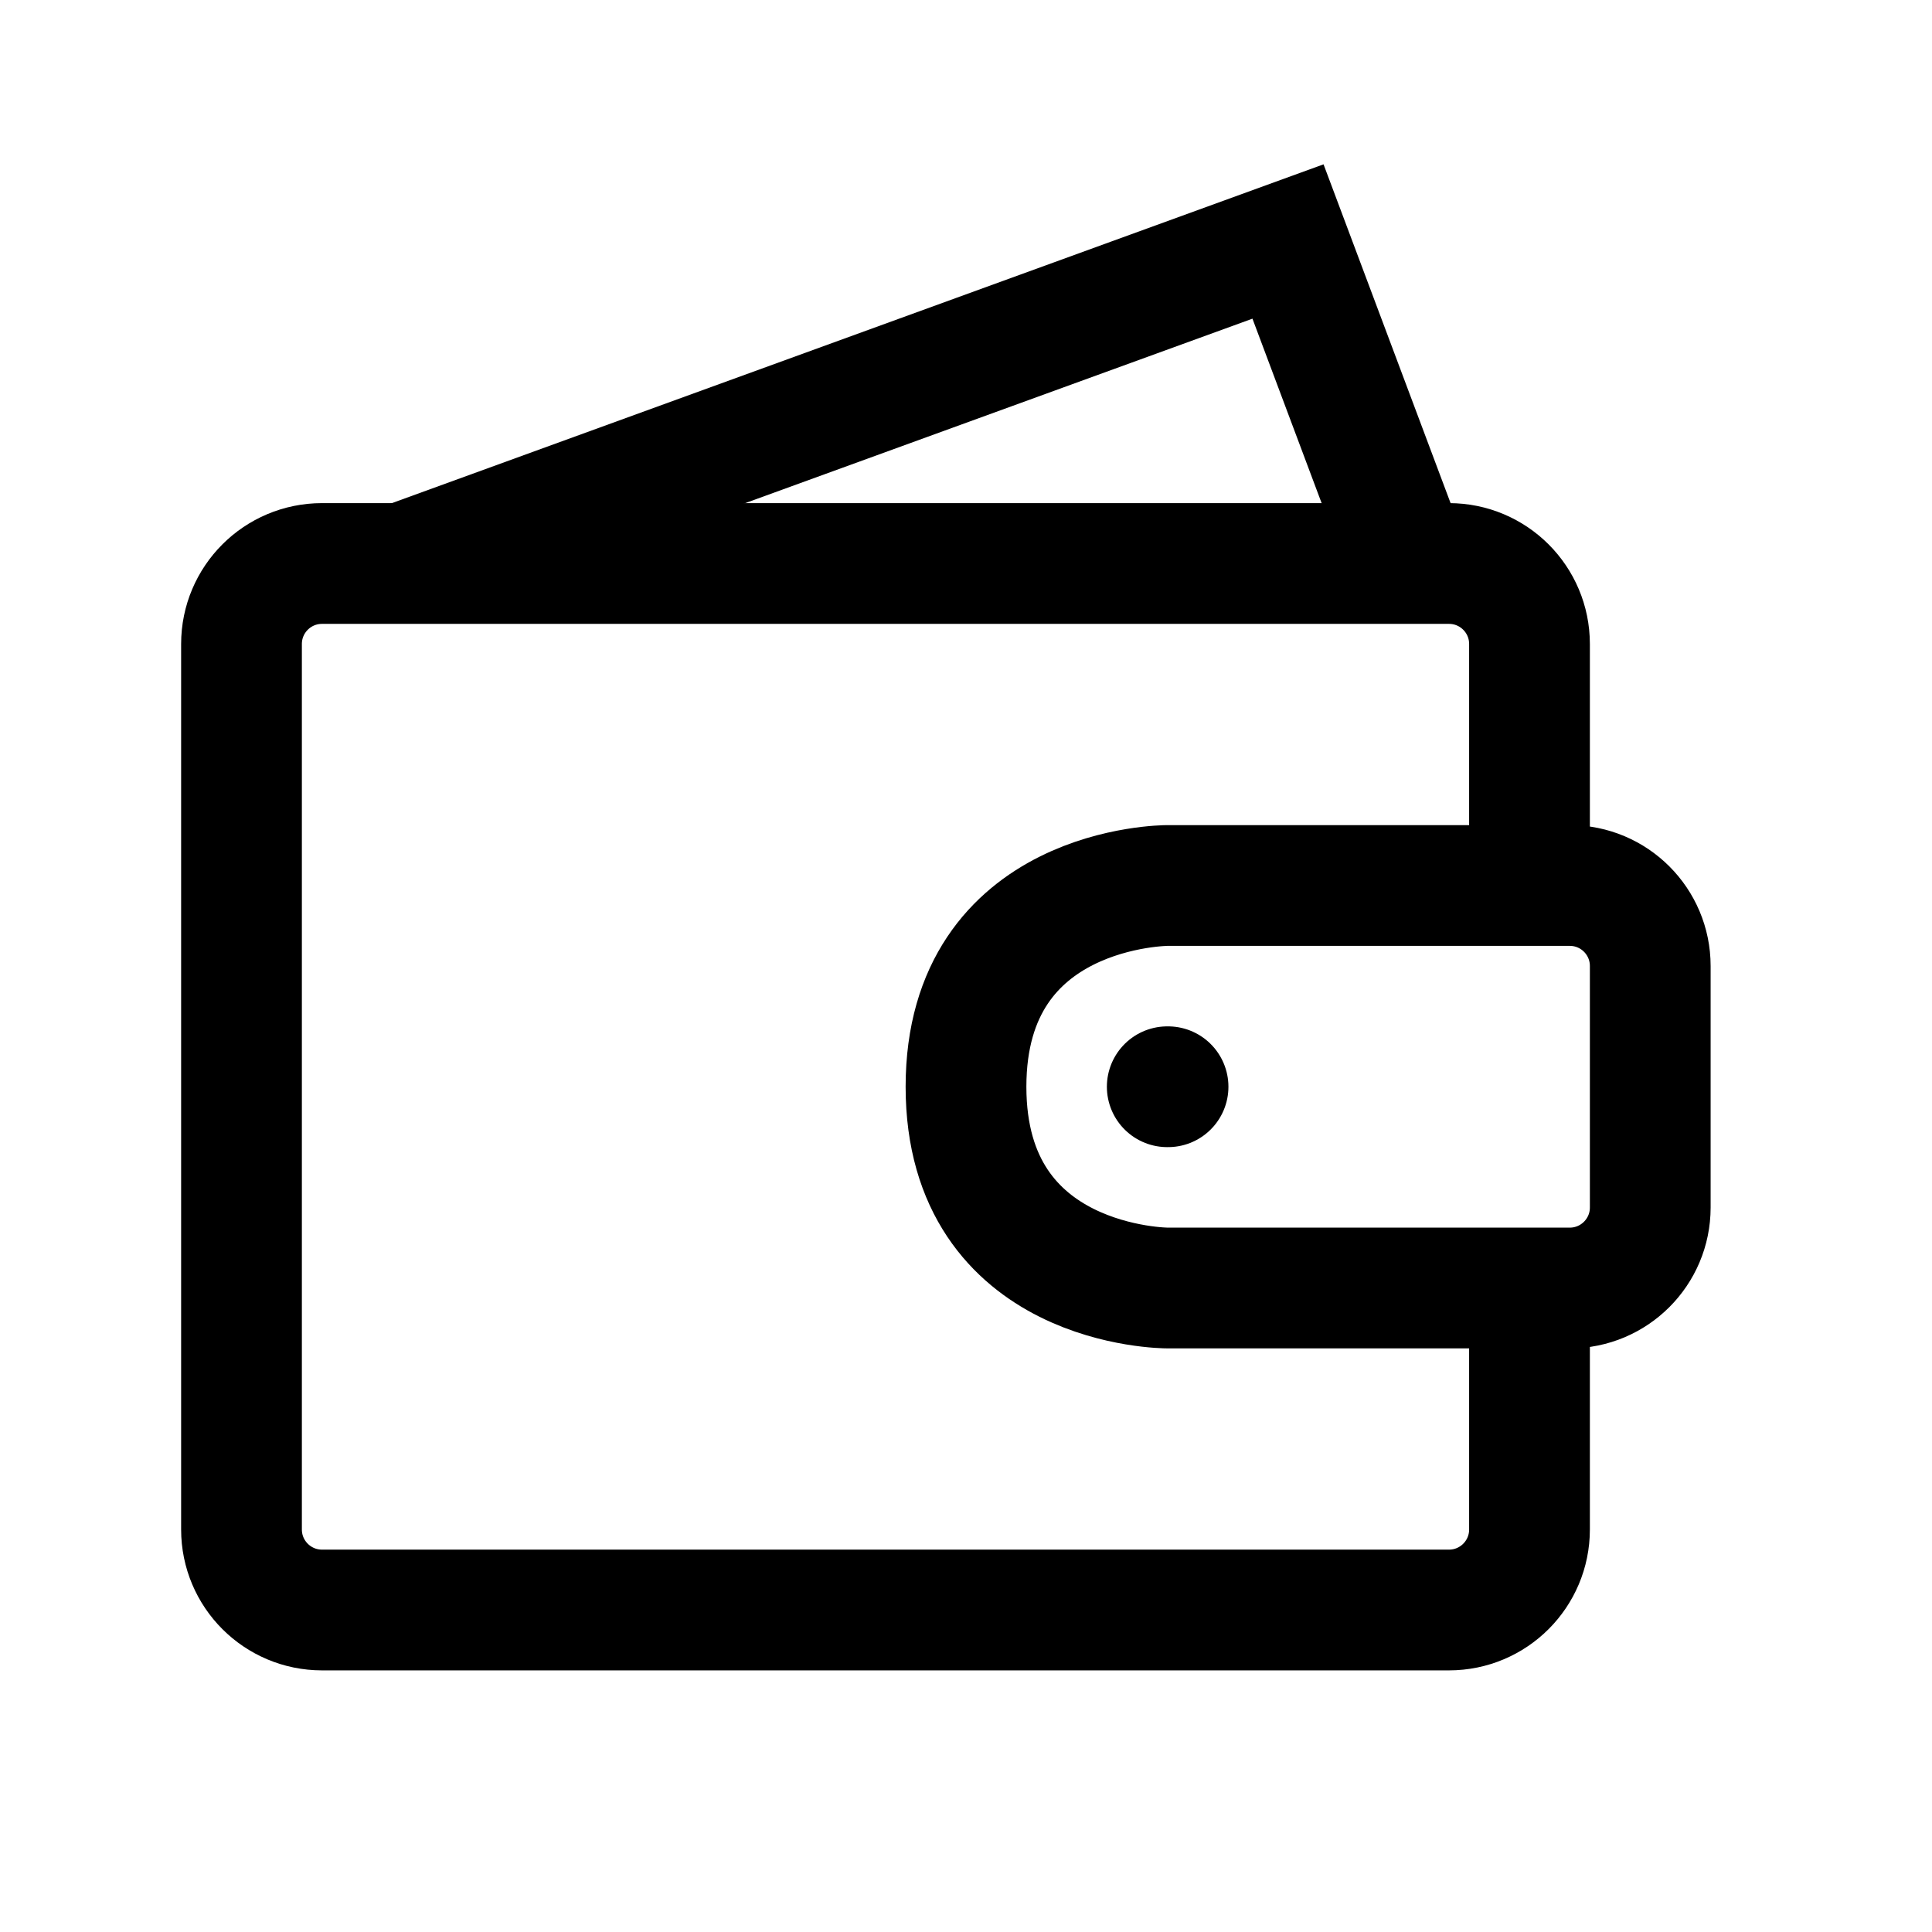
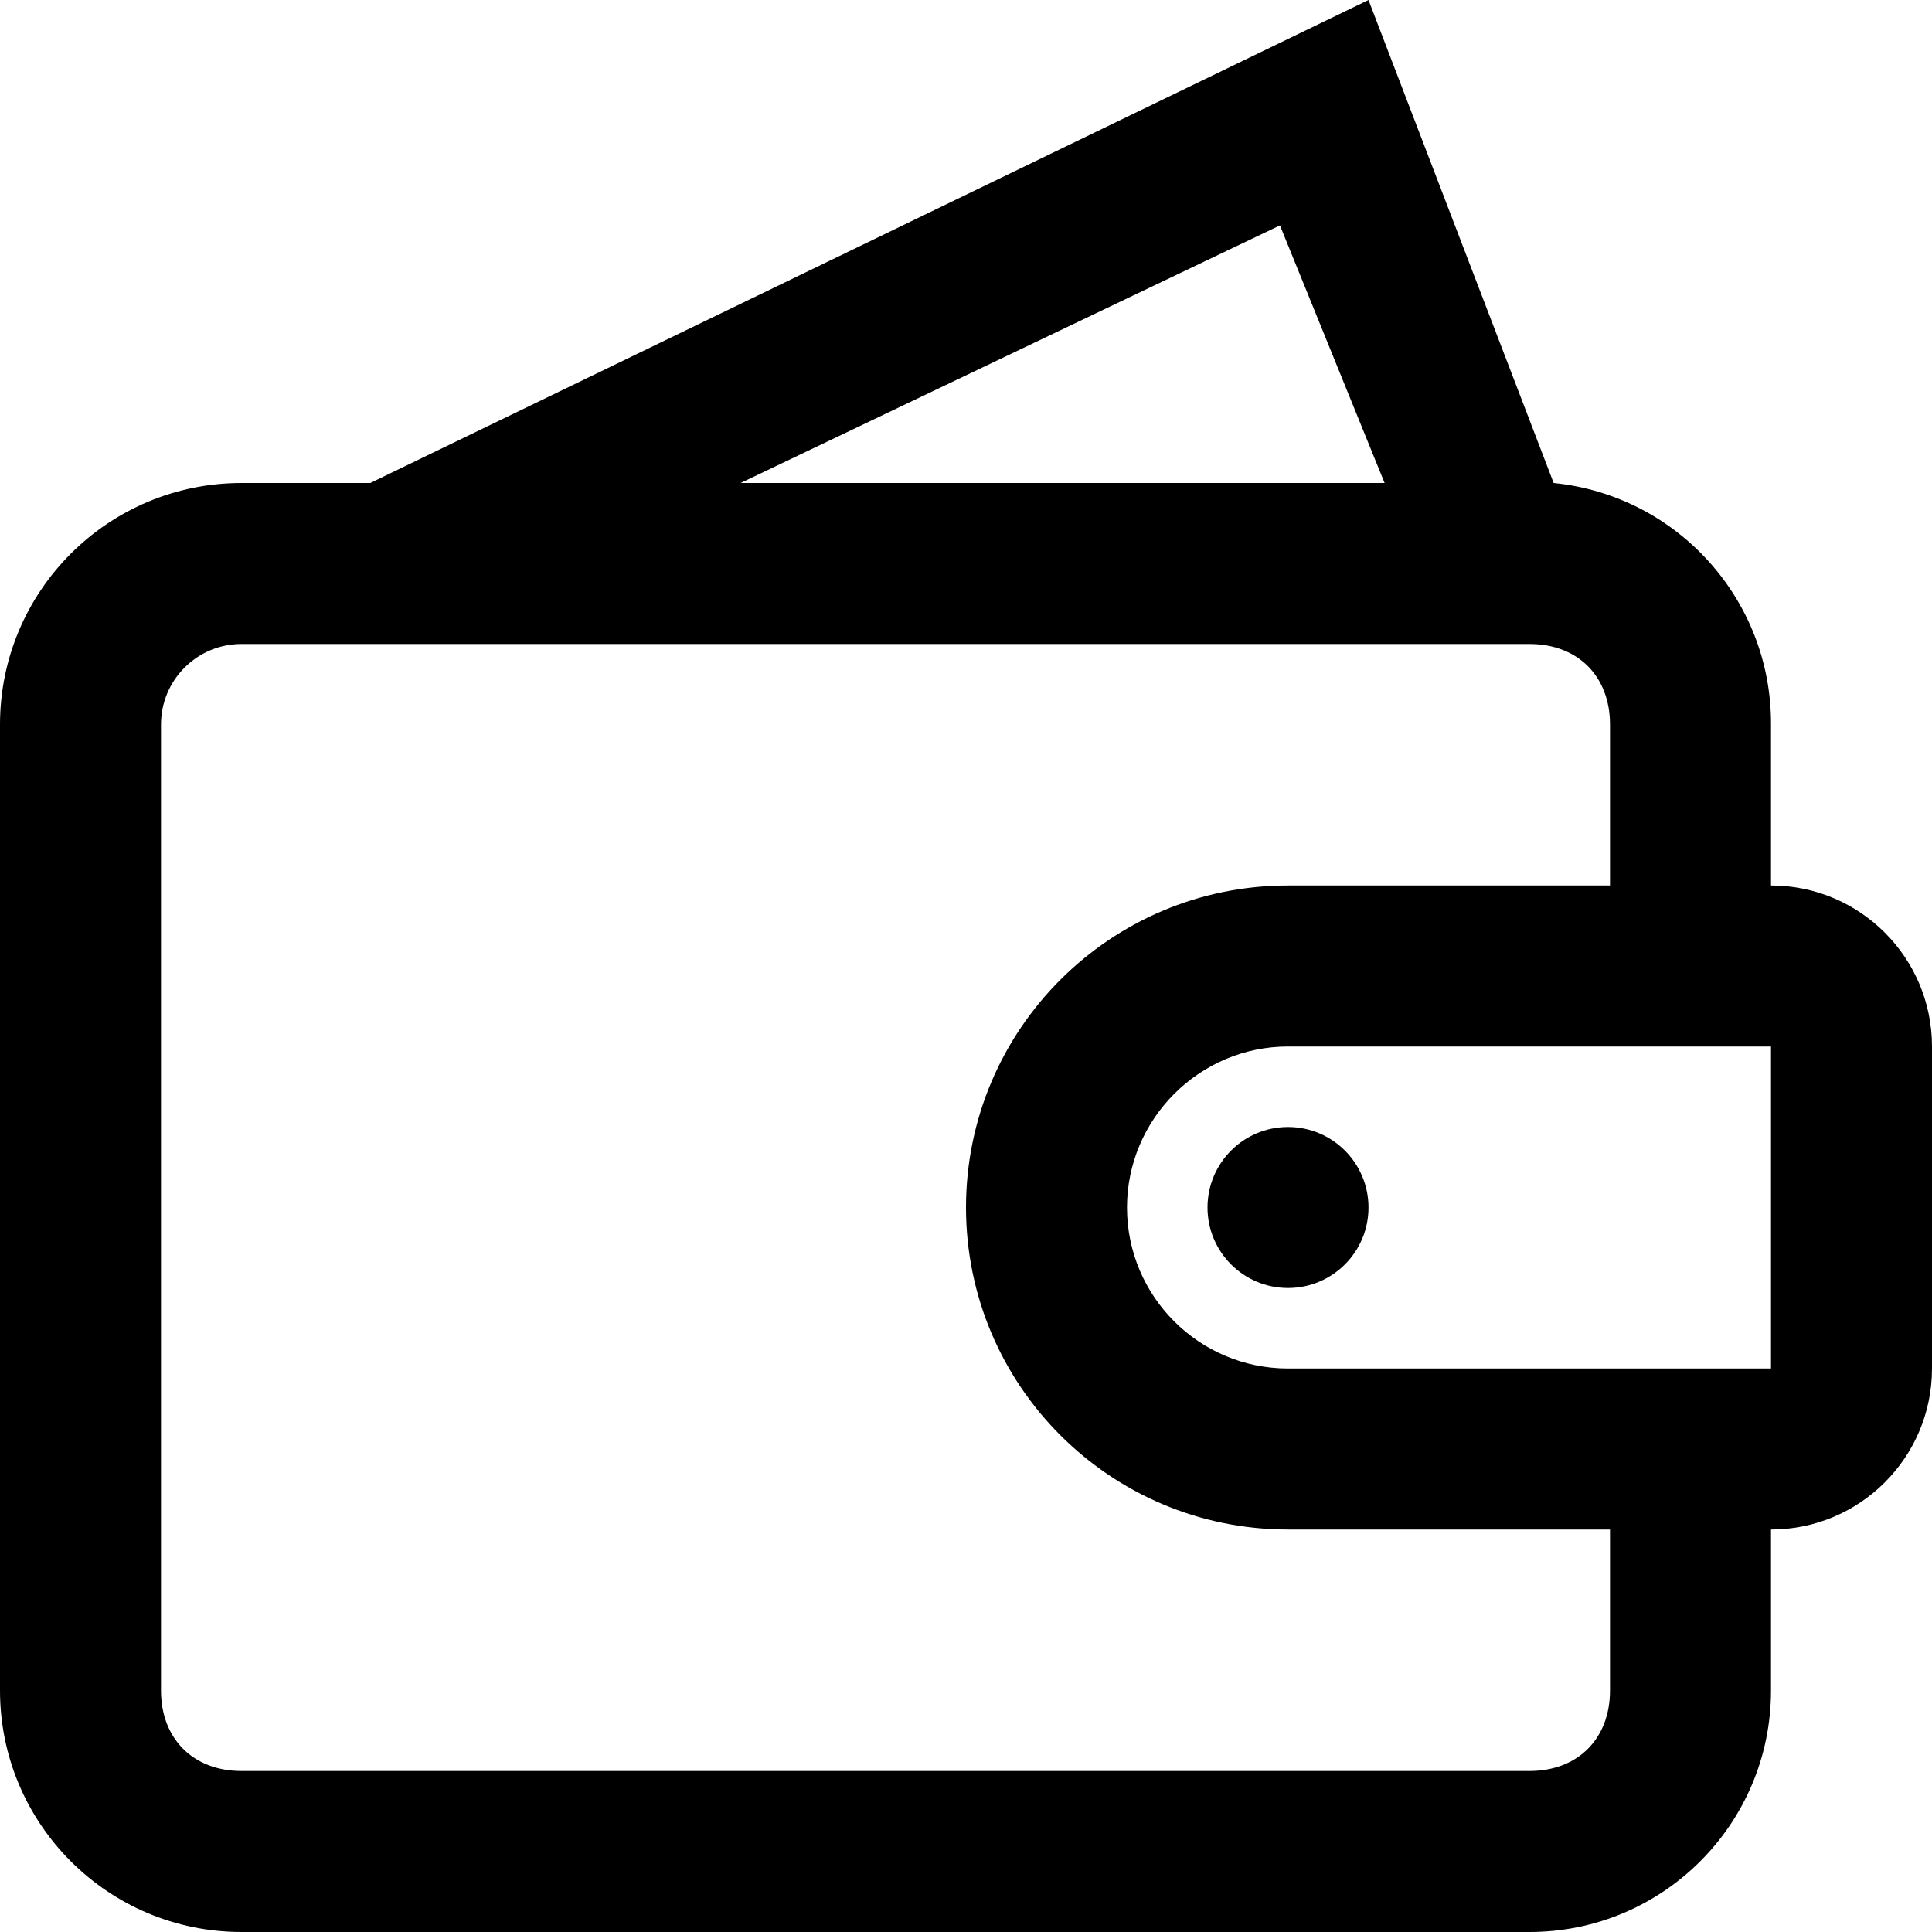
- <svg xmlns="http://www.w3.org/2000/svg" width="24" height="24" fill="none" viewBox="0 0 24 24" aria-hidden="true" focusable="false" role="img">
-   <path stroke="currentColor" stroke-miterlimit="16" stroke-width="1.5" d="M19 11V8a1 1 0 0 0-1-1H4a1 1 0 0 0-1 1v11a1 1 0 0 0 1 1h14a1 1 0 0 0 1-1v-3" />
-   <path stroke="currentColor" stroke-miterlimit="16" stroke-width="1.5" d="M14.5 11h5a1 1 0 0 1 1 1v3a1 1 0 0 1-1 1h-5S12 16 12 13.5s2.5-2.5 2.5-2.5Z" />
-   <path stroke="currentColor" stroke-linecap="round" stroke-width="1.5" d="M14.51 13.5h-.01" />
-   <path stroke="currentColor" stroke-miterlimit="16" stroke-width="1.5" d="m5 7 11-4 1.5 4" />
+ <svg xmlns="http://www.w3.org/2000/svg" width="24" height="24" fill="none" viewBox="0 0 24 24">
+   <path fill="currentColor" fill-rule="evenodd" d="M4.6 6H3a3 3 0 0 0-3 3v12a3 3 0 0 0 3 3h16a3 3 0 0 0 3-3v-2a2 2 0 0 0 2-2v-4a2 2 0 0 0-2-2V9a3 3 0 0 0-2.7-3L17 0 4.6 6Zm4.6 0h8l-1.3-3.2L9.2 6ZM19 8H3a1 1 0 0 0-1 1v12c0 .6.4 1 1 1h16c.6 0 1-.4 1-1v-2h-4a4 4 0 0 1 0-8h4V9c0-.6-.4-1-1-1Zm-5 7c0-1.1.9-2 2-2h6v4h-6a2 2 0 0 1-2-2Zm3 0a1 1 0 1 1-2 0 1 1 0 0 1 2 0Z" clip-rule="evenodd" />
</svg>
